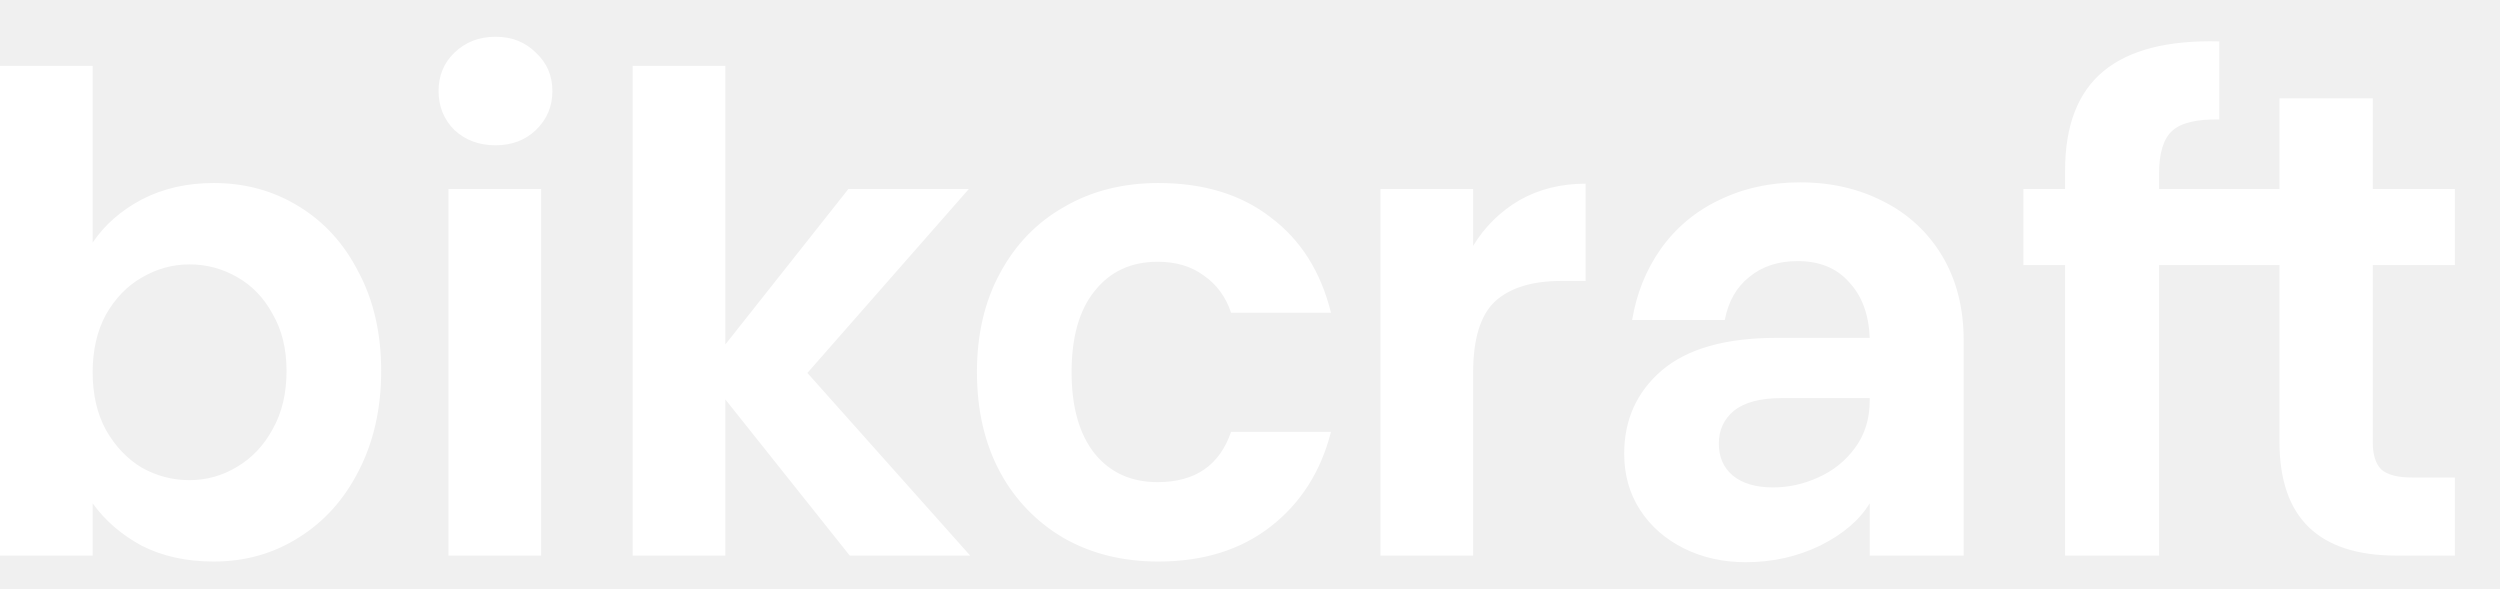
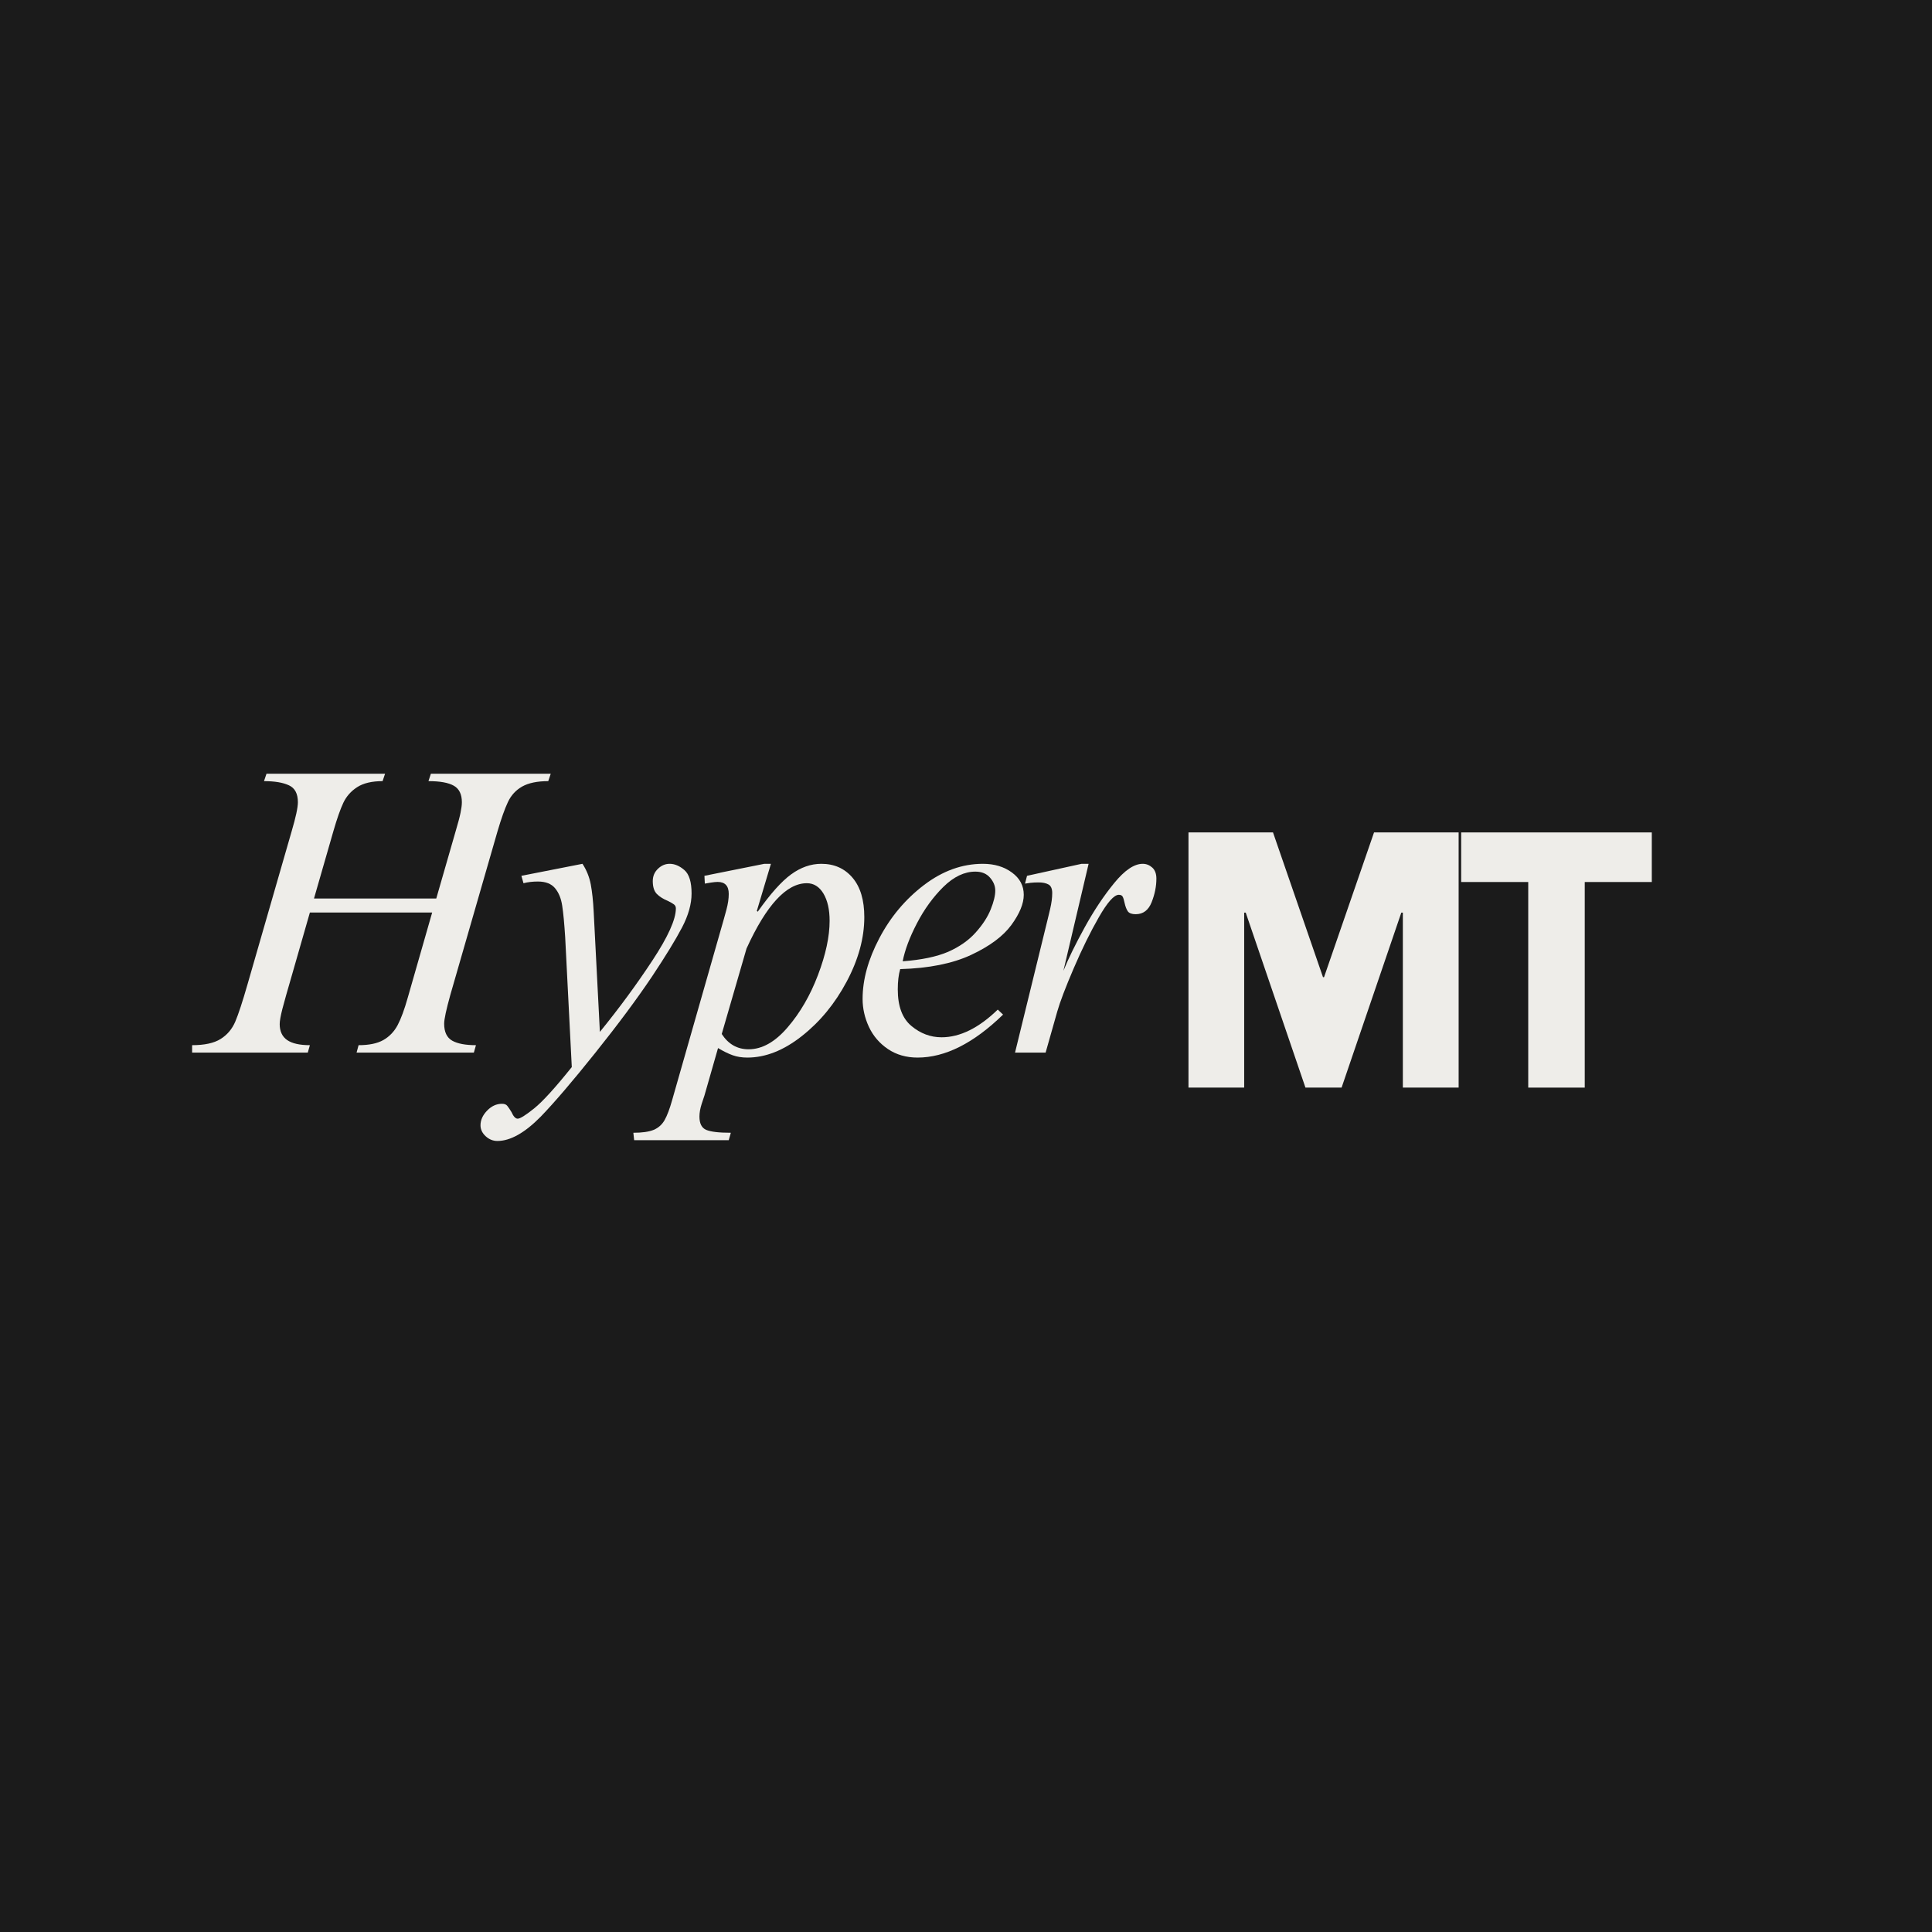
- <svg xmlns="http://www.w3.org/2000/svg" width="136" height="32" fill="none">
-   <path d="M5.04 13.196c.648-.96 1.536-1.74 2.664-2.34 1.152-.6 2.46-.9 3.924-.9 1.704 0 3.24.42 4.608 1.26 1.392.84 2.484 2.04 3.276 3.6.816 1.536 1.224 3.324 1.224 5.364s-.408 3.852-1.224 5.436c-.792 1.56-1.884 2.772-3.276 3.636-1.368.864-2.904 1.296-4.608 1.296-1.488 0-2.796-.288-3.924-.864-1.104-.6-1.992-1.368-2.664-2.304v2.844H0V3.584h5.04v9.612Zm10.548 6.984c0-1.2-.252-2.232-.756-3.096-.48-.888-1.128-1.56-1.944-2.016a5.104 5.104 0 0 0-2.592-.684c-.912 0-1.776.24-2.592.72-.792.456-1.44 1.128-1.944 2.016-.48.888-.72 1.932-.72 3.132 0 1.2.24 2.244.72 3.132.504.888 1.152 1.572 1.944 2.052.816.456 1.68.684 2.592.684.936 0 1.8-.24 2.592-.72.816-.48 1.464-1.164 1.944-2.052.504-.888.756-1.944.756-3.168ZM26.954 7.904c-.888 0-1.632-.276-2.232-.828-.576-.576-.864-1.284-.864-2.124 0-.84.288-1.536.864-2.088.6-.576 1.344-.864 2.232-.864.888 0 1.62.288 2.196.864.6.552.9 1.248.9 2.088 0 .84-.3 1.548-.9 2.124-.576.552-1.308.828-2.196.828Zm2.484 2.376v19.944h-5.04V10.28h5.04Zm16.788 19.944-6.768-8.496v8.496h-5.04V3.584h5.04V18.74l6.696-8.46h6.552l-8.784 10.008 8.856 9.936h-6.552Zm6.919-9.972c0-2.064.42-3.864 1.26-5.4.84-1.56 2.004-2.76 3.492-3.6 1.488-.864 3.192-1.296 5.112-1.296 2.472 0 4.512.624 6.12 1.872 1.632 1.224 2.724 2.952 3.276 5.184H66.97c-.288-.864-.78-1.536-1.476-2.016-.672-.504-1.512-.756-2.52-.756-1.44 0-2.58.528-3.42 1.584-.84 1.032-1.26 2.508-1.26 4.428 0 1.896.42 3.372 1.26 4.428.84 1.032 1.98 1.548 3.42 1.548 2.04 0 3.372-.912 3.996-2.736h5.436c-.552 2.16-1.644 3.876-3.276 5.148-1.632 1.272-3.672 1.908-6.12 1.908-1.92 0-3.624-.42-5.112-1.26a9.161 9.161 0 0 1-3.492-3.6c-.84-1.56-1.26-3.372-1.26-5.436h-.001Zm26.993-6.876a7.133 7.133 0 0 1 2.52-2.484c1.056-.6 2.256-.9 3.6-.9v5.292h-1.332c-1.584 0-2.784.372-3.6 1.116-.792.744-1.188 2.04-1.188 3.888v9.936h-5.04V10.28h5.04v3.096Zm21.574 14.004c-.552.912-1.452 1.68-2.7 2.304-1.248.6-2.592.9-4.032.9-1.248 0-2.376-.252-3.384-.756s-1.8-1.2-2.376-2.088c-.576-.888-.864-1.908-.864-3.06 0-1.848.684-3.36 2.052-4.536 1.392-1.176 3.468-1.764 6.228-1.764h5.076c-.048-1.272-.42-2.28-1.116-3.024-.672-.768-1.608-1.152-2.808-1.152-1.056 0-1.932.288-2.628.864-.696.552-1.14 1.332-1.332 2.34h-5.04c.24-1.44.756-2.724 1.548-3.852a8.143 8.143 0 0 1 3.168-2.664c1.32-.648 2.796-.972 4.428-.972 1.68 0 3.192.348 4.536 1.044a7.7 7.7 0 0 1 3.204 2.988c.768 1.296 1.152 2.82 1.152 4.572v11.7h-5.112V27.38Zm-5.256-.864c.84 0 1.656-.18 2.448-.54.816-.36 1.488-.9 2.016-1.62.528-.72.792-1.572.792-2.556v-.144h-4.788c-1.152 0-2.016.228-2.592.684-.552.456-.828 1.056-.828 1.8 0 .72.252 1.296.756 1.728.528.432 1.26.648 2.196.648Zm20.997-12.096v15.804h-5.112V14.42h-2.268v-4.14h2.268V9.272c0-2.448.696-4.248 2.088-5.4 1.392-1.152 3.492-1.692 6.3-1.62V6.5c-1.224-.024-2.076.18-2.556.612s-.72 1.212-.72 2.34v.828h6.55V5.348h5.076v4.932h4.464v4.14h-4.464v9.648c0 .672.156 1.164.468 1.476.336.288.888.432 1.656.432h2.34v4.248h-3.168c-4.248 0-6.372-2.064-6.372-6.192V14.42h-6.55Z" fill="#fff" />
+ <svg xmlns="http://www.w3.org/2000/svg" width="500" zoomAndPan="magnify" viewBox="0 0 375 375" height="500" preserveAspectRatio="xMidYMid meet" version="1.0">
+   <defs>
+     <g />
+     <clipPath id="df893c6dcf">
+       <rect x="0" width="97" y="0" height="105" />
+     </clipPath>
+     <clipPath id="7a7c4fc7ca">
+       <rect x="0" width="192" y="0" height="82" />
+     </clipPath>
+   </defs>
+   <rect x="-37.5" width="450" fill="#ffffff" y="-37.5" height="450" fill-opacity="1" />
+   <rect x="-37.5" width="450" fill="#1b1b1b" y="-37.5" height="450" fill-opacity="1" />
+   <g transform="matrix(1, 0, 0, 1, 226, 126)">
+     <g clip-path="url(#df893c6dcf)">
+       <g fill="#eeede9" fill-opacity="1">
+         <g transform="translate(0.995532, 85.10467)">
+           <g>
+             <path d="M 3.688 -49.531 L 20.094 -49.531 L 29.797 -21.438 L 30 -21.438 L 39.703 -49.531 L 56.125 -49.531 L 56.125 0 L 45.297 0 L 45.297 -33.969 L 45 -33.969 L 33.406 0 L 26.391 0 L 14.797 -33.969 L 14.5 -33.969 L 14.5 0 L 3.688 0 Z M 3.688 -49.531 " />
+           </g>
+         </g>
+       </g>
+       <g fill="#eeede9" fill-opacity="1">
+         <g transform="translate(55.12956, 85.10467)">
+           <g>
+             <path d="M 39.484 -39.906 L 26.469 -39.906 L 26.469 0 L 15.5 0 L 15.5 -39.906 L 2.484 -39.906 L 2.484 -49.531 L 39.484 -49.531 Z M 39.484 -39.906 " />
+           </g>
+         </g>
+       </g>
+     </g>
+   </g>
+   <g transform="matrix(1, 0, 0, 1, 34, 146)">
+     <g clip-path="url(#7a7c4fc7ca)">
+       <g fill="#eeede9" fill-opacity="1">
+         <g transform="translate(1.445451, 58.30632)">
+           <g>
+             <path d="M 38.812 -52.688 C 36.727 -52.688 35.082 -52.297 33.875 -51.516 C 32.676 -50.742 31.781 -49.727 31.188 -48.469 C 30.602 -47.219 29.961 -45.391 29.266 -42.984 L 25.5 -29.906 L 49.234 -29.906 L 53 -42.984 C 53.477 -44.586 53.797 -45.789 53.953 -46.594 C 54.117 -47.395 54.203 -48.062 54.203 -48.594 C 54.203 -50.145 53.68 -51.211 52.641 -51.797 C 51.598 -52.391 49.957 -52.688 47.719 -52.688 L 48.188 -54.125 L 71.453 -54.125 L 70.969 -52.688 C 68.832 -52.688 67.145 -52.336 65.906 -51.641 C 64.676 -50.941 63.754 -49.938 63.141 -48.625 C 62.523 -47.32 61.848 -45.414 61.109 -42.906 L 51.969 -11.219 C 51.164 -8.332 50.766 -6.461 50.766 -5.609 C 50.766 -4.004 51.285 -2.906 52.328 -2.312 C 53.367 -1.727 54.906 -1.438 56.938 -1.438 L 56.531 0 L 33.766 0 L 34.156 -1.438 C 36.188 -1.438 37.789 -1.77 38.969 -2.438 C 40.145 -3.113 41.066 -4.078 41.734 -5.328 C 42.398 -6.586 43.055 -8.367 43.703 -10.672 L 48.438 -27.188 L 24.703 -27.188 L 21.25 -15.156 C 20.344 -12.051 19.711 -9.816 19.359 -8.453 C 19.016 -7.098 18.844 -6.125 18.844 -5.531 C 18.844 -4.145 19.32 -3.113 20.281 -2.438 C 21.25 -1.77 22.723 -1.438 24.703 -1.438 L 24.297 0 L 1.844 0 L 1.844 -1.438 C 4.25 -1.438 6.094 -1.836 7.375 -2.641 C 8.656 -3.441 9.602 -4.562 10.219 -6 C 10.832 -7.445 11.625 -9.859 12.594 -13.234 L 21.172 -42.984 C 21.973 -45.703 22.375 -47.57 22.375 -48.594 C 22.375 -50.25 21.797 -51.344 20.641 -51.875 C 19.492 -52.414 17.879 -52.688 15.797 -52.688 L 16.281 -54.125 L 39.297 -54.125 Z M 38.812 -52.688 " />
+           </g>
+         </g>
+       </g>
+       <g fill="#eeede9" fill-opacity="1">
+         <g transform="translate(61.82748, 58.30632)">
+           <g>
+             <path d="M 19.406 -27.344 L 20.609 -4.016 C 24.348 -8.609 27.738 -13.219 30.781 -17.844 C 33.832 -22.469 35.359 -25.848 35.359 -27.984 C 35.359 -28.305 35.238 -28.562 35 -28.75 C 34.758 -28.938 34.375 -29.16 33.844 -29.422 C 32.926 -29.797 32.203 -30.25 31.672 -30.781 C 31.141 -31.32 30.875 -32.156 30.875 -33.281 C 30.875 -34.238 31.207 -35.035 31.875 -35.672 C 32.539 -36.316 33.301 -36.641 34.156 -36.641 C 35.125 -36.641 36.07 -36.238 37 -35.438 C 37.938 -34.633 38.406 -33.113 38.406 -30.875 C 38.406 -28.844 37.789 -26.648 36.562 -24.297 C 35.332 -21.941 33.383 -18.758 30.719 -14.75 C 27.77 -10.363 24.102 -5.43 19.719 0.047 C 15.344 5.523 11.816 9.648 9.141 12.422 C 6.035 15.578 3.227 17.156 0.719 17.156 C -0.133 17.156 -0.895 16.848 -1.562 16.234 C -2.227 15.617 -2.562 14.91 -2.562 14.109 C -2.562 13.098 -2.133 12.148 -1.281 11.266 C -0.426 10.379 0.535 9.938 1.609 9.938 C 2.086 9.938 2.43 10.07 2.641 10.344 C 2.859 10.613 3.129 11.016 3.453 11.547 C 3.828 12.398 4.227 12.828 4.656 12.828 C 5.133 12.828 6.203 12.16 7.859 10.828 C 9.516 9.492 11.945 6.82 15.156 2.812 L 13.875 -22.375 C 13.707 -25.039 13.516 -27.082 13.297 -28.5 C 13.086 -29.914 12.625 -31.051 11.906 -31.906 C 11.188 -32.77 10.078 -33.203 8.578 -33.203 C 7.566 -33.203 6.633 -33.094 5.781 -32.875 L 5.375 -34.312 L 17.234 -36.641 C 18.035 -35.41 18.57 -34.07 18.844 -32.625 C 19.113 -31.188 19.301 -29.426 19.406 -27.344 Z M 19.406 -27.344 " />
+           </g>
+         </g>
+       </g>
+       <g fill="#eeede9" fill-opacity="1">
+         <g transform="translate(96.30831, 58.30632)">
+           <g>
+             <path d="M 19.328 -36.641 L 16.594 -27.5 L 16.766 -27.344 C 19.223 -30.82 21.383 -33.238 23.25 -34.594 C 25.125 -35.957 27.078 -36.641 29.109 -36.641 C 31.617 -36.641 33.633 -35.742 35.156 -33.953 C 36.688 -32.16 37.453 -29.609 37.453 -26.297 C 37.453 -22.234 36.312 -18.062 34.031 -13.781 C 31.758 -9.508 28.859 -5.984 25.328 -3.203 C 21.805 -0.422 18.281 0.969 14.75 0.969 C 13.688 0.969 12.738 0.816 11.906 0.516 C 11.082 0.223 10.133 -0.238 9.062 -0.875 L 6.422 8.344 C 6.359 8.5 6.18 9.031 5.891 9.938 C 5.598 10.852 5.453 11.68 5.453 12.422 C 5.453 13.766 5.891 14.625 6.766 15 C 7.648 15.375 9.242 15.562 11.547 15.562 L 11.141 17 L -7.219 17 L -7.375 15.562 C -5.664 15.562 -4.352 15.375 -3.438 15 C -2.531 14.625 -1.82 13.992 -1.312 13.109 C -0.812 12.223 -0.32 10.926 0.156 9.219 L 10.188 -25.906 C 10.238 -26.062 10.41 -26.688 10.703 -27.781 C 10.992 -28.875 11.141 -29.879 11.141 -30.797 C 11.141 -32.348 10.422 -33.125 8.984 -33.125 C 8.66 -33.125 8.227 -33.082 7.688 -33 C 7.156 -32.914 6.758 -32.848 6.5 -32.797 L 6.422 -34.312 L 18.047 -36.641 Z M 15 -0.641 C 17.613 -0.641 20.133 -2.055 22.562 -4.891 C 25 -7.723 26.969 -11.117 28.469 -15.078 C 29.969 -19.035 30.719 -22.535 30.719 -25.578 C 30.719 -27.773 30.316 -29.539 29.516 -30.875 C 28.711 -32.207 27.641 -32.875 26.297 -32.875 C 22.348 -32.875 18.445 -28.648 14.594 -20.203 L 9.781 -3.609 C 11.062 -1.629 12.801 -0.641 15 -0.641 Z M 15 -0.641 " />
+           </g>
+         </g>
+       </g>
+       <g fill="#eeede9" fill-opacity="1">
+         <g transform="translate(130.7891, 58.30632)">
+           <g>
+             <path d="M 25.984 -36.641 C 28.223 -36.641 30.102 -36.078 31.625 -34.953 C 33.156 -33.836 33.922 -32.395 33.922 -30.625 C 33.922 -28.914 33.117 -26.961 31.516 -24.766 C 29.91 -22.578 27.301 -20.641 23.688 -18.953 C 20.082 -17.273 15.5 -16.359 9.938 -16.203 C 9.625 -15.129 9.469 -13.816 9.469 -12.266 C 9.469 -9.004 10.348 -6.641 12.109 -5.172 C 13.867 -3.703 15.82 -2.969 17.969 -2.969 C 21.539 -2.969 25.176 -4.758 28.875 -8.344 L 29.906 -7.375 C 24.188 -1.812 18.656 0.969 13.312 0.969 C 11.125 0.969 9.211 0.422 7.578 -0.672 C 5.941 -1.773 4.707 -3.207 3.875 -4.969 C 3.051 -6.738 2.641 -8.555 2.641 -10.422 C 2.641 -14.16 3.723 -18.086 5.891 -22.203 C 8.055 -26.328 10.941 -29.766 14.547 -32.516 C 18.16 -35.266 21.973 -36.641 25.984 -36.641 Z M 10.422 -17.719 C 14.055 -17.988 17 -18.602 19.25 -19.562 C 21.438 -20.531 23.211 -21.773 24.578 -23.297 C 25.941 -24.816 26.914 -26.312 27.5 -27.781 C 28.094 -29.25 28.391 -30.469 28.391 -31.438 C 28.391 -32.344 28.051 -33.18 27.375 -33.953 C 26.707 -34.734 25.758 -35.125 24.531 -35.125 C 22.395 -35.125 20.32 -34.133 18.312 -32.156 C 16.312 -30.176 14.602 -27.82 13.188 -25.094 C 11.77 -22.375 10.848 -19.914 10.422 -17.719 Z M 10.422 -17.719 " />
+           </g>
+         </g>
+       </g>
+       <g fill="#eeede9" fill-opacity="1">
+         <g transform="translate(160.2982, 58.30632)">
+           <g>
+             <path d="M 17 -36.641 L 12.109 -15.875 C 13.066 -18.227 14.441 -21.035 16.234 -24.297 C 18.023 -27.555 19.938 -30.426 21.969 -32.906 C 24 -35.395 25.844 -36.641 27.5 -36.641 C 28.195 -36.641 28.812 -36.398 29.344 -35.922 C 29.883 -35.441 30.156 -34.723 30.156 -33.766 C 30.156 -32.266 29.848 -30.738 29.234 -29.188 C 28.617 -27.633 27.586 -26.859 26.141 -26.859 C 25.391 -26.859 24.879 -27.047 24.609 -27.422 C 24.348 -27.797 24.133 -28.359 23.969 -29.109 C 23.863 -29.641 23.742 -30.023 23.609 -30.266 C 23.484 -30.504 23.234 -30.625 22.859 -30.625 C 21.941 -30.625 20.656 -29.18 19 -26.297 C 17.344 -23.41 15.711 -20.098 14.109 -16.359 C 12.504 -12.617 11.438 -9.812 10.906 -7.938 L 8.656 0 L 2.719 0 L 9.062 -25.906 C 9.113 -26.062 9.27 -26.711 9.531 -27.859 C 9.801 -29.016 9.938 -30.047 9.938 -30.953 C 9.938 -31.805 9.695 -32.363 9.219 -32.625 C 8.738 -32.895 8.098 -33.031 7.297 -33.031 C 6.711 -33.031 6.191 -33.004 5.734 -32.953 C 5.273 -32.898 4.914 -32.848 4.656 -32.797 L 5.047 -34.312 L 15.641 -36.641 Z M 17 -36.641 " />
+           </g>
+         </g>
+       </g>
+     </g>
+   </g>
</svg>
